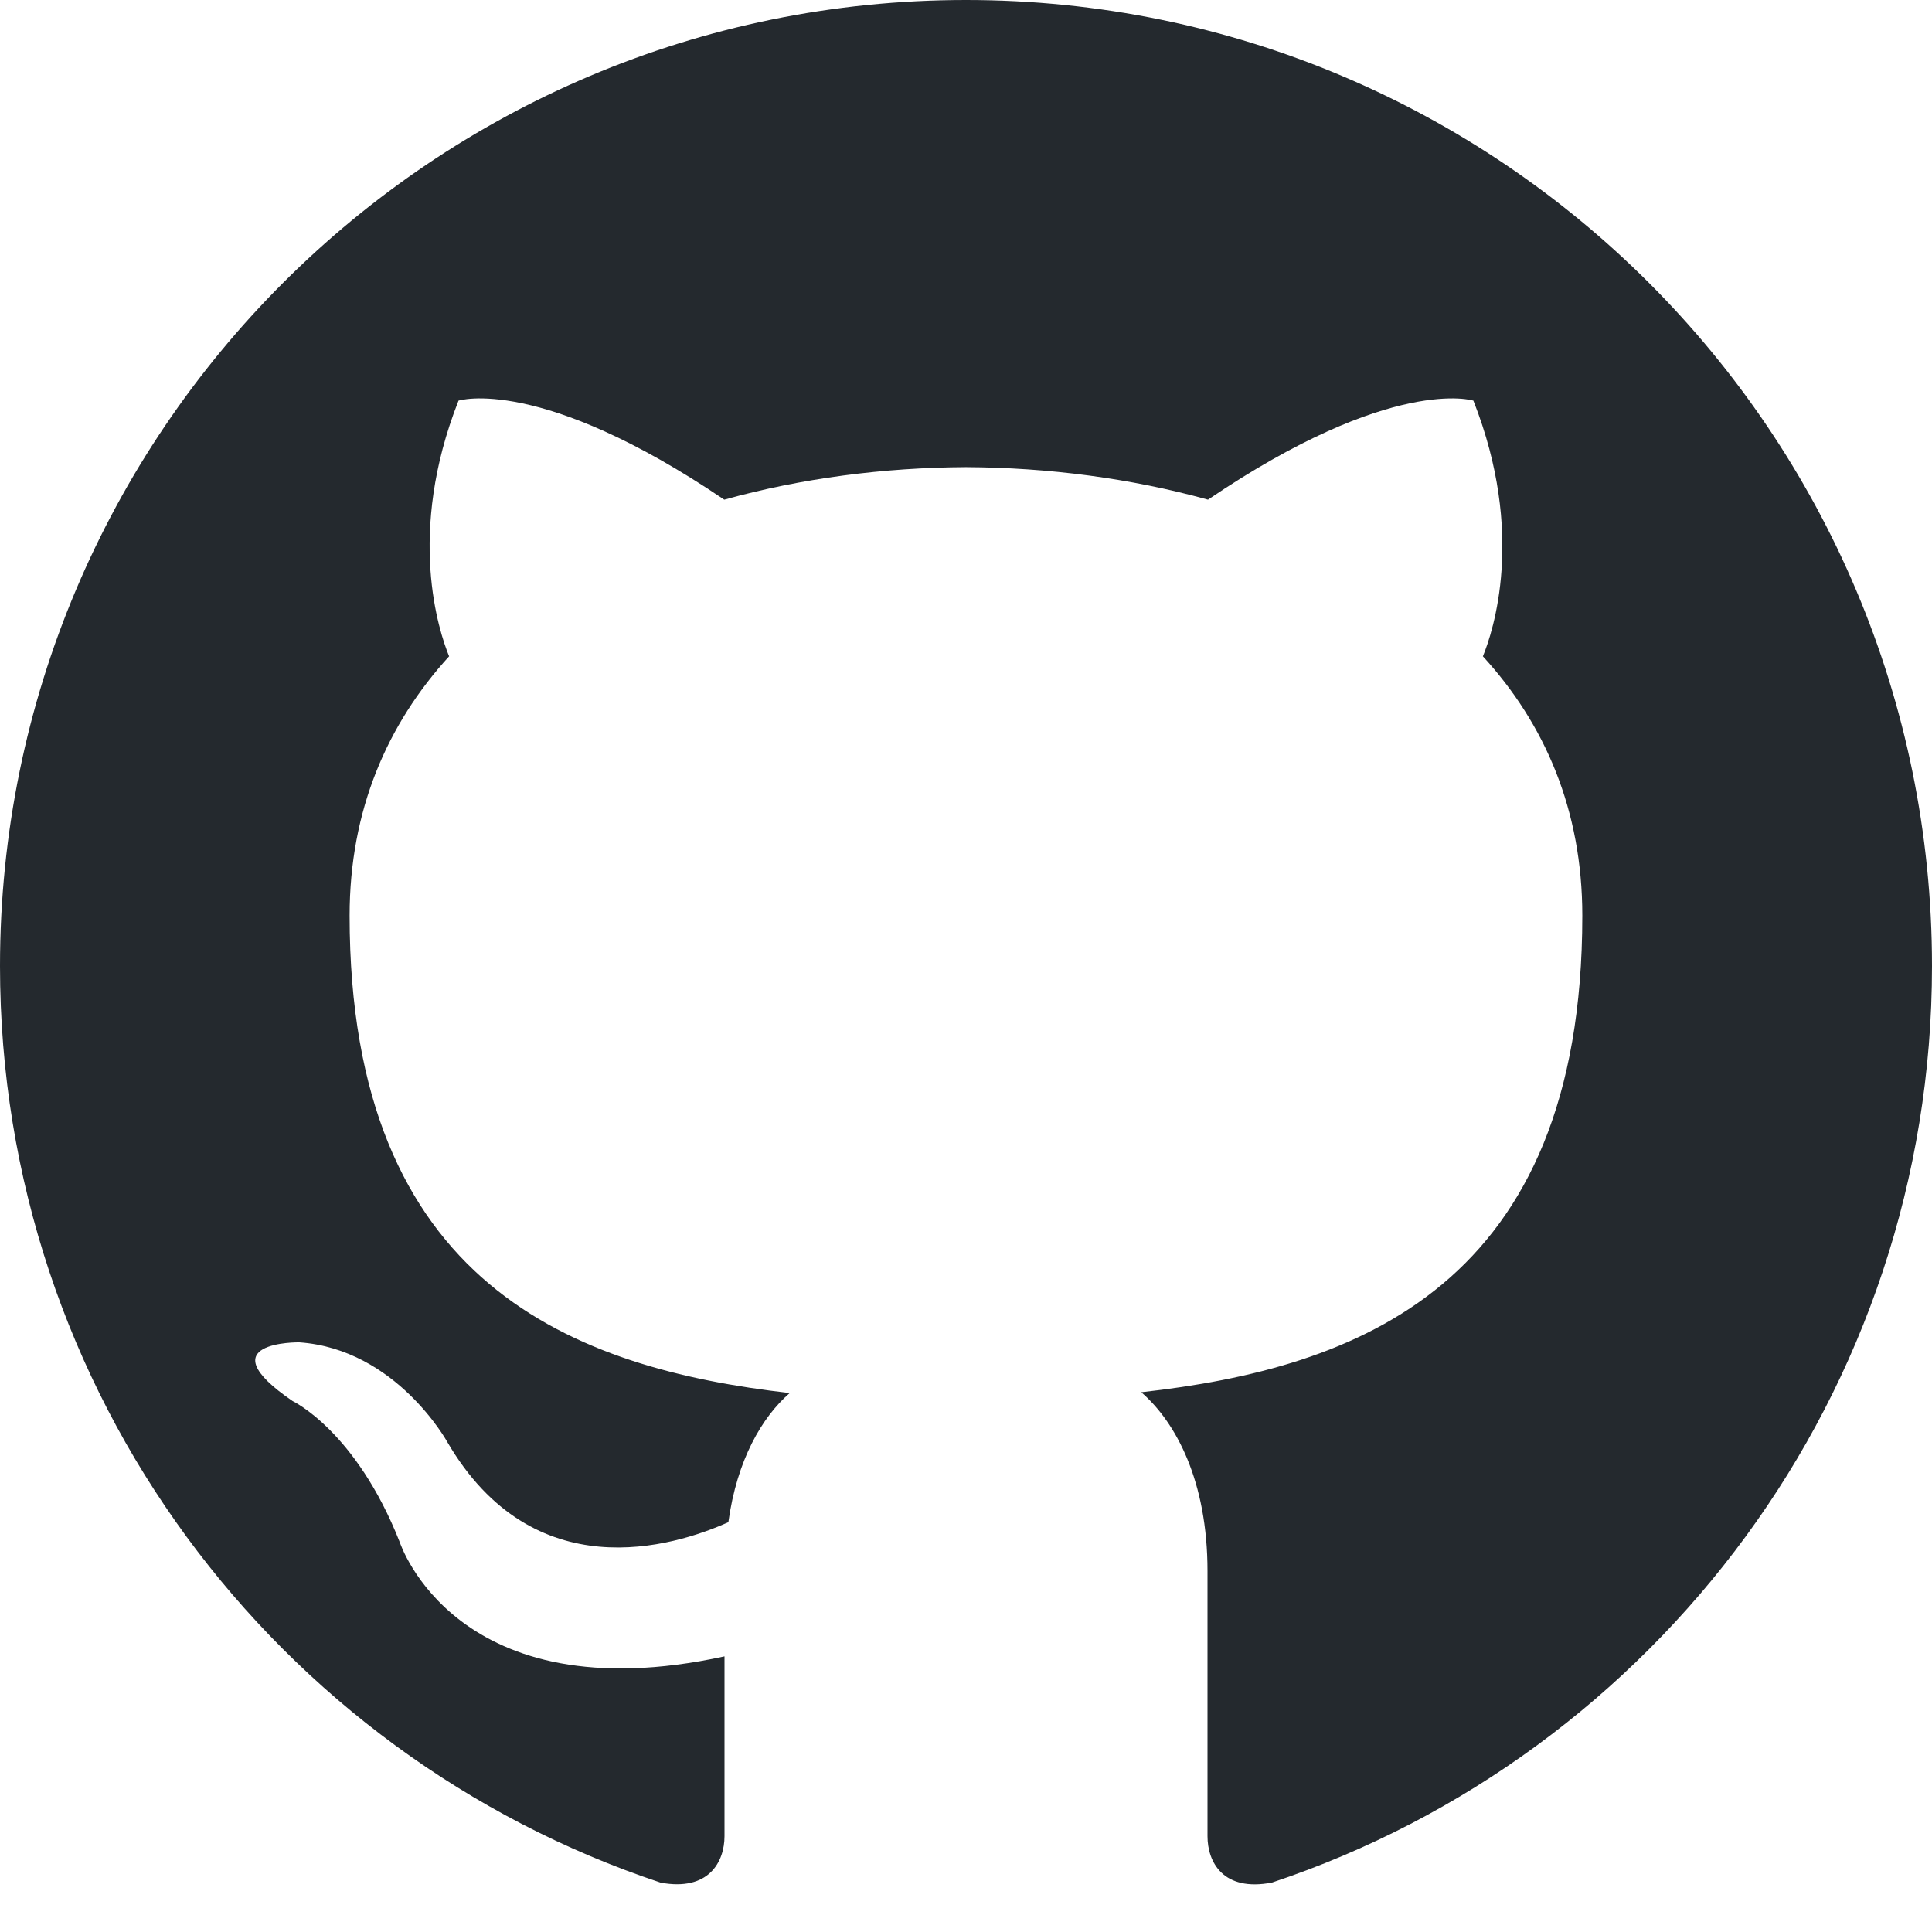
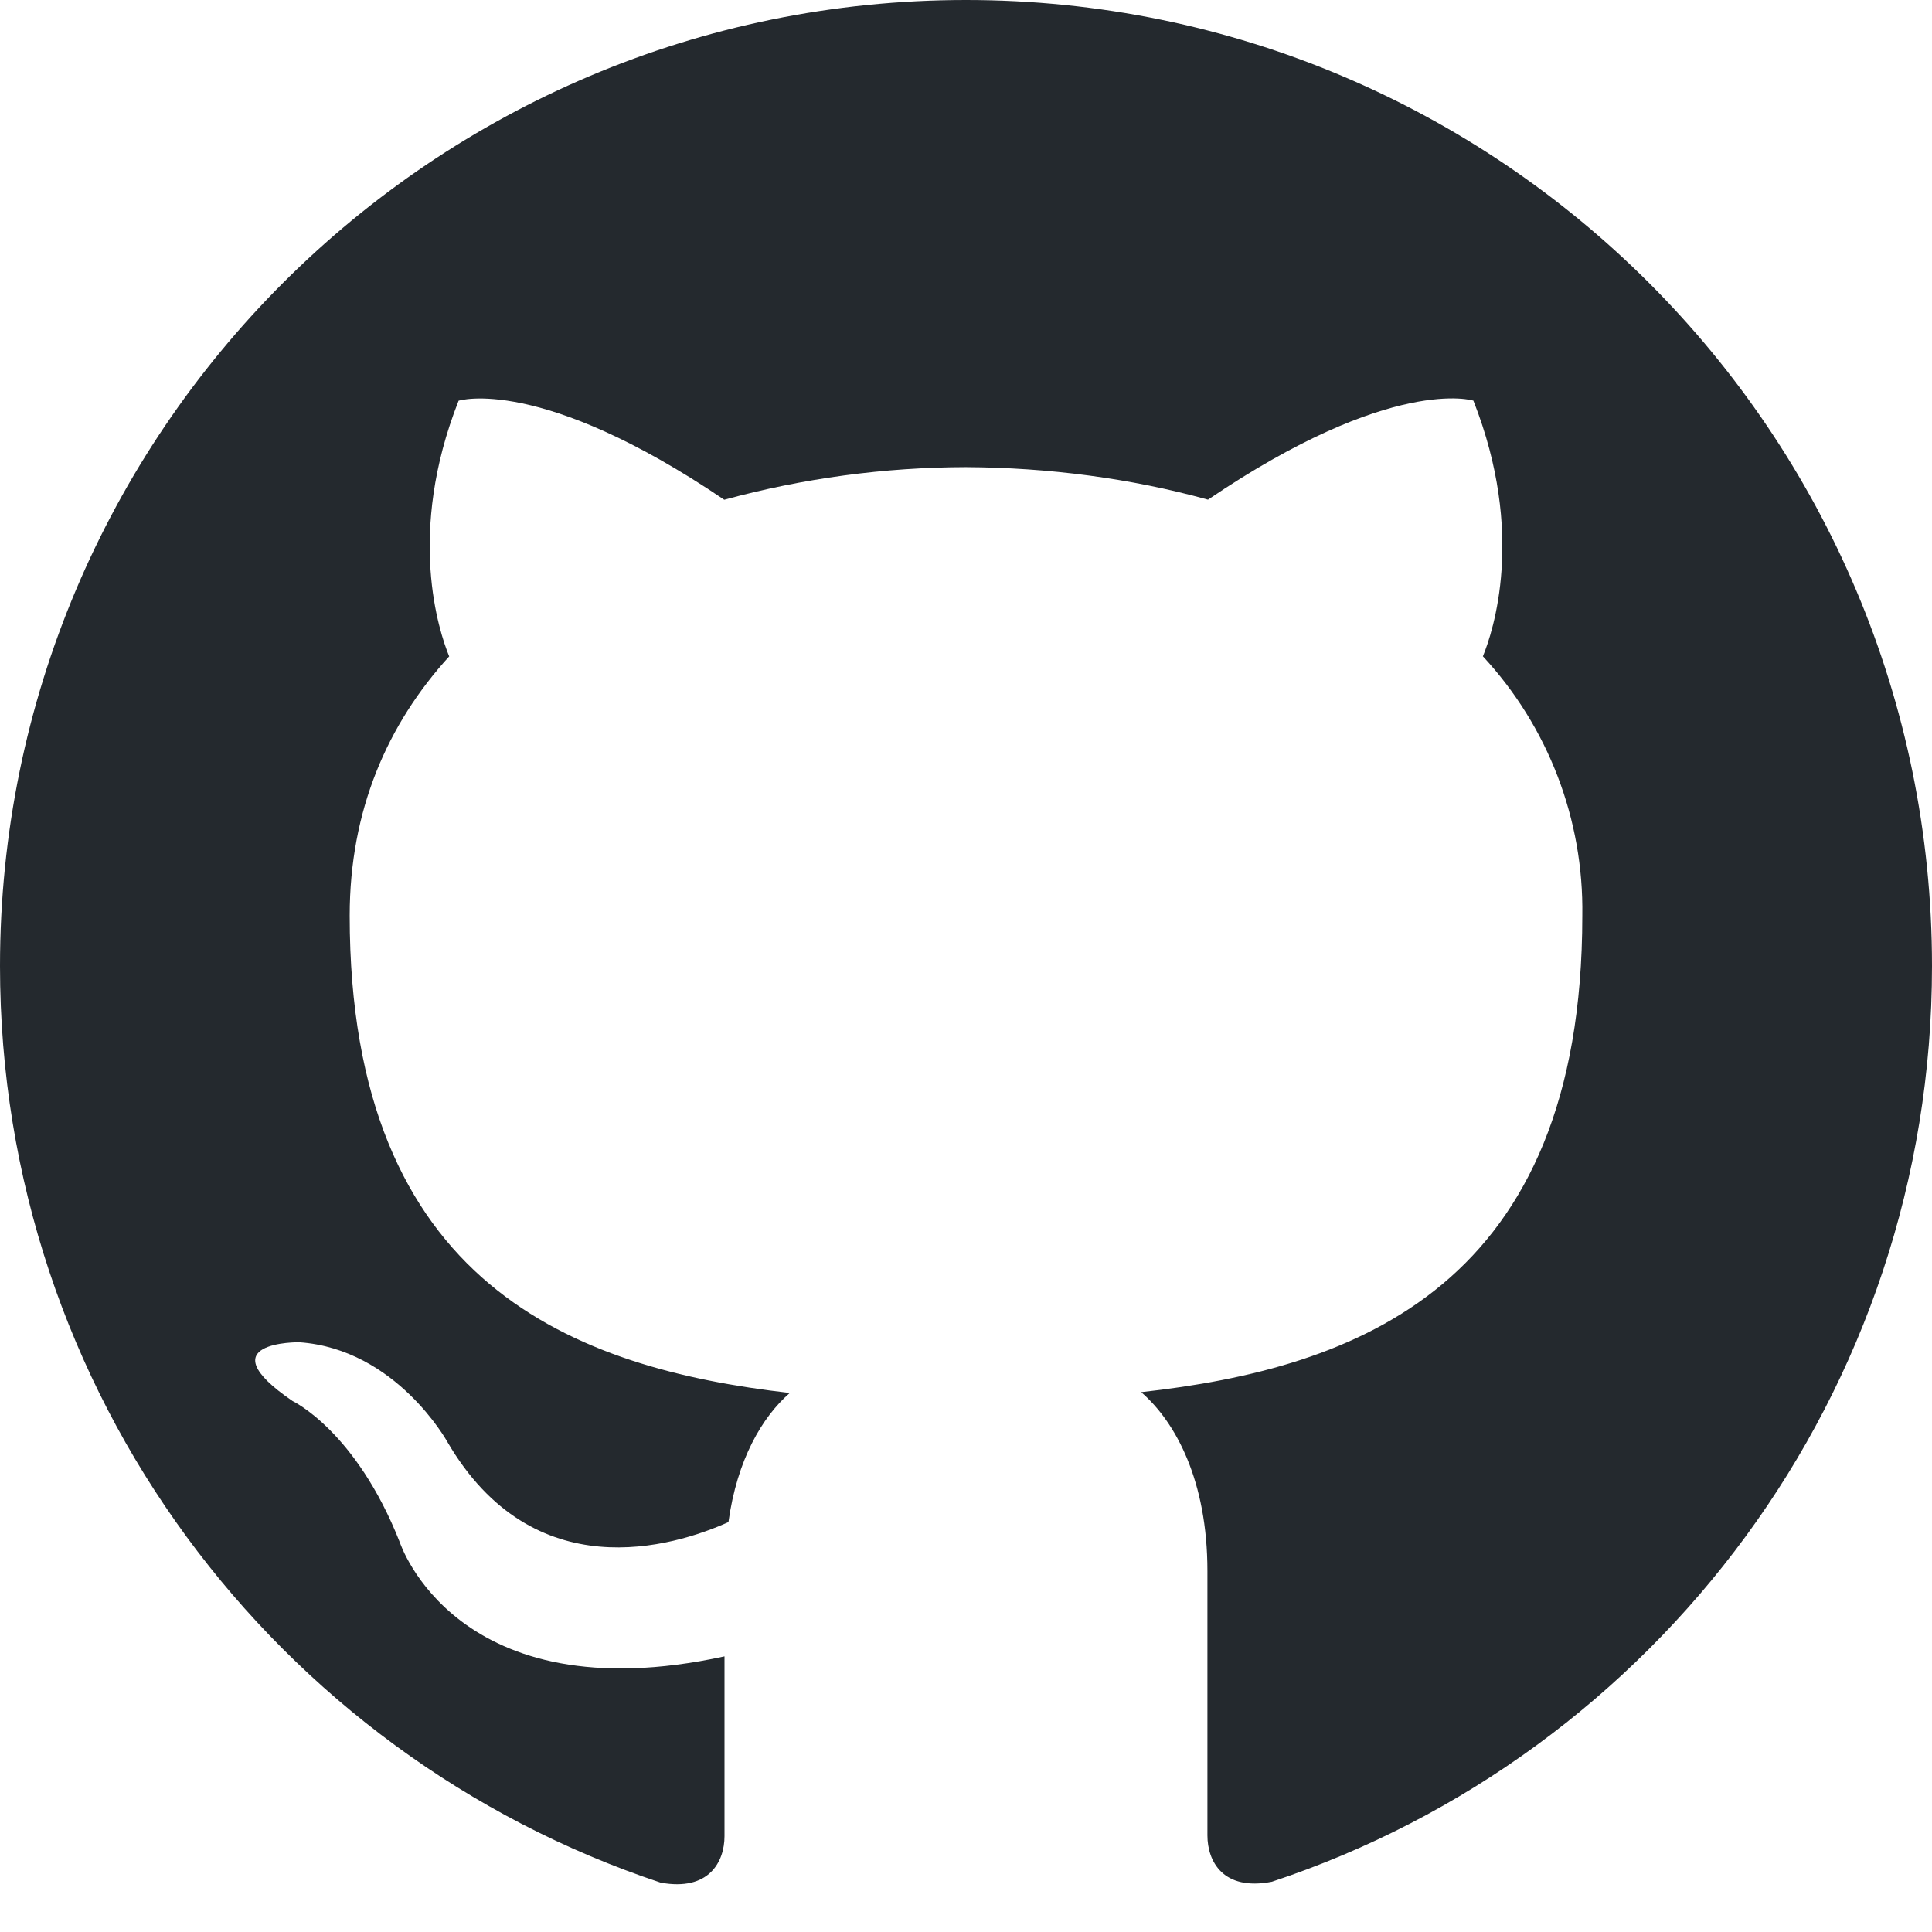
<svg xmlns="http://www.w3.org/2000/svg" fill="#24292e" width="10" height="10" viewBox="0 0 24 24">
-   <path d="M12 0c-6.626 0-12 5.373-12 12 0 5.302 3.438 9.8 8.207 11.387.599.111.793-.261.793-.577v-2.234c-3.338.726-4.033-1.416-4.033-1.416-.546-1.387-1.333-1.756-1.333-1.756-1.089-.745.083-.729.083-.729 1.205.084 1.839 1.237 1.839 1.237 1.07 1.834 2.807 1.304 3.492.997.107-.775.418-1.305.762-1.604-2.665-.305-5.467-1.334-5.467-5.931 0-1.311.469-2.381 1.236-3.221-.124-.303-.535-1.524.117-3.176 0 0 1.008-.322 3.301 1.23.957-.266 1.983-.399 3.003-.404 1.02.005 2.047.138 3.006.404 2.291-1.552 3.297-1.23 3.297-1.23.653 1.653.242 2.874.118 3.176.77.84 1.235 1.911 1.235 3.221 0 4.609-2.807 5.624-5.479 5.921.43.372.823 1.102.823 2.222v3.293c0 .319.192.694.801.576 4.765-1.589 8.199-6.086 8.199-11.386 0-6.627-5.373-12-12-12z" />
+   <path d="M12 0C5.374 0 0 5.373 0 12c0 5.302 3.438 9.8 8.207 11.387.6.11.793-.26.793-.577v-2.234c-3.338.726-4.033-1.416-4.033-1.416-.546-1.387-1.333-1.756-1.333-1.756-1.09-.745.083-.73.083-.73 1.205.084 1.84 1.237 1.84 1.237 1.07 1.834 2.807 1.304 3.492.997.107-.775.418-1.305.762-1.604-2.665-.305-5.467-1.334-5.467-5.93 0-1.31.47-2.38 1.236-3.22-.124-.303-.535-1.524.117-3.176 0 0 1.008-.322 3.3 1.23A11.51 11.51 0 0 1 12 5.803c1.02.005 2.047.138 3.006.404 2.29-1.552 3.297-1.23 3.297-1.23.653 1.653.242 2.874.118 3.176a4.63 4.63 0 0 1 1.235 3.221c0 4.61-2.807 5.624-5.48 5.92.43.372.823 1.102.823 2.222V22.8c0 .32.192.694.8.576C20.566 21.797 24 17.3 24 12c0-6.627-5.373-12-12-12z" />
</svg>
